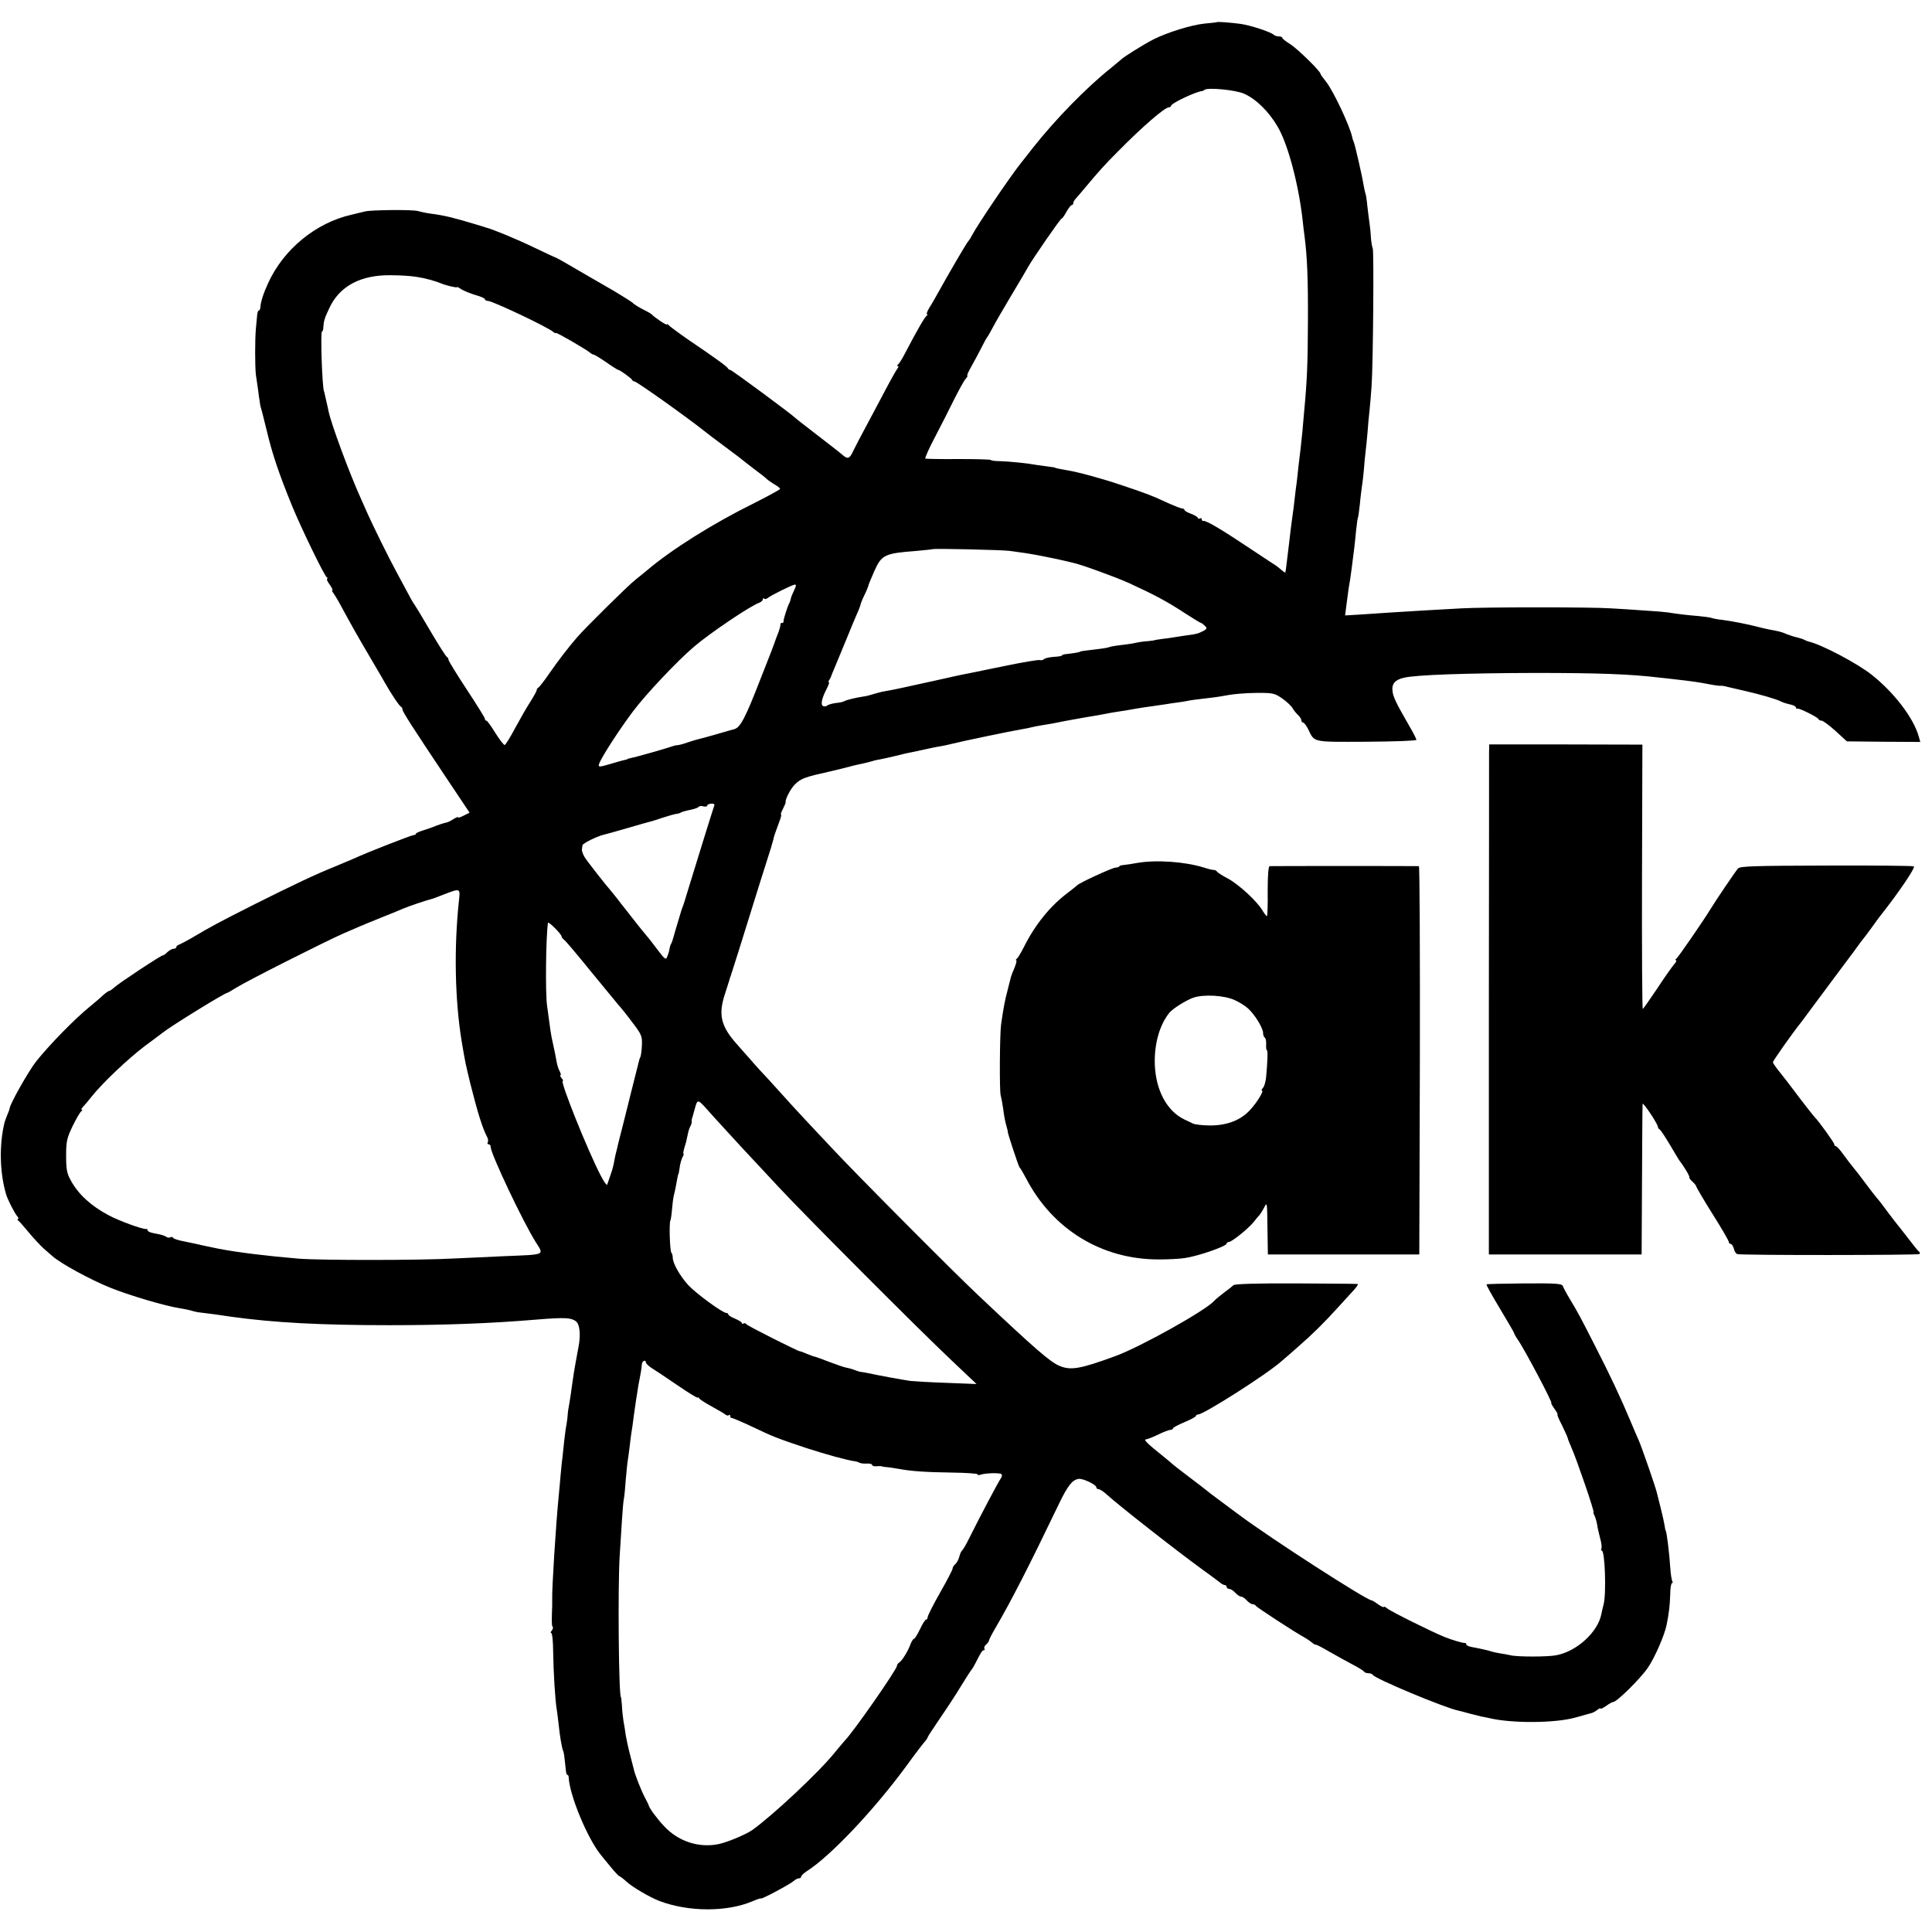
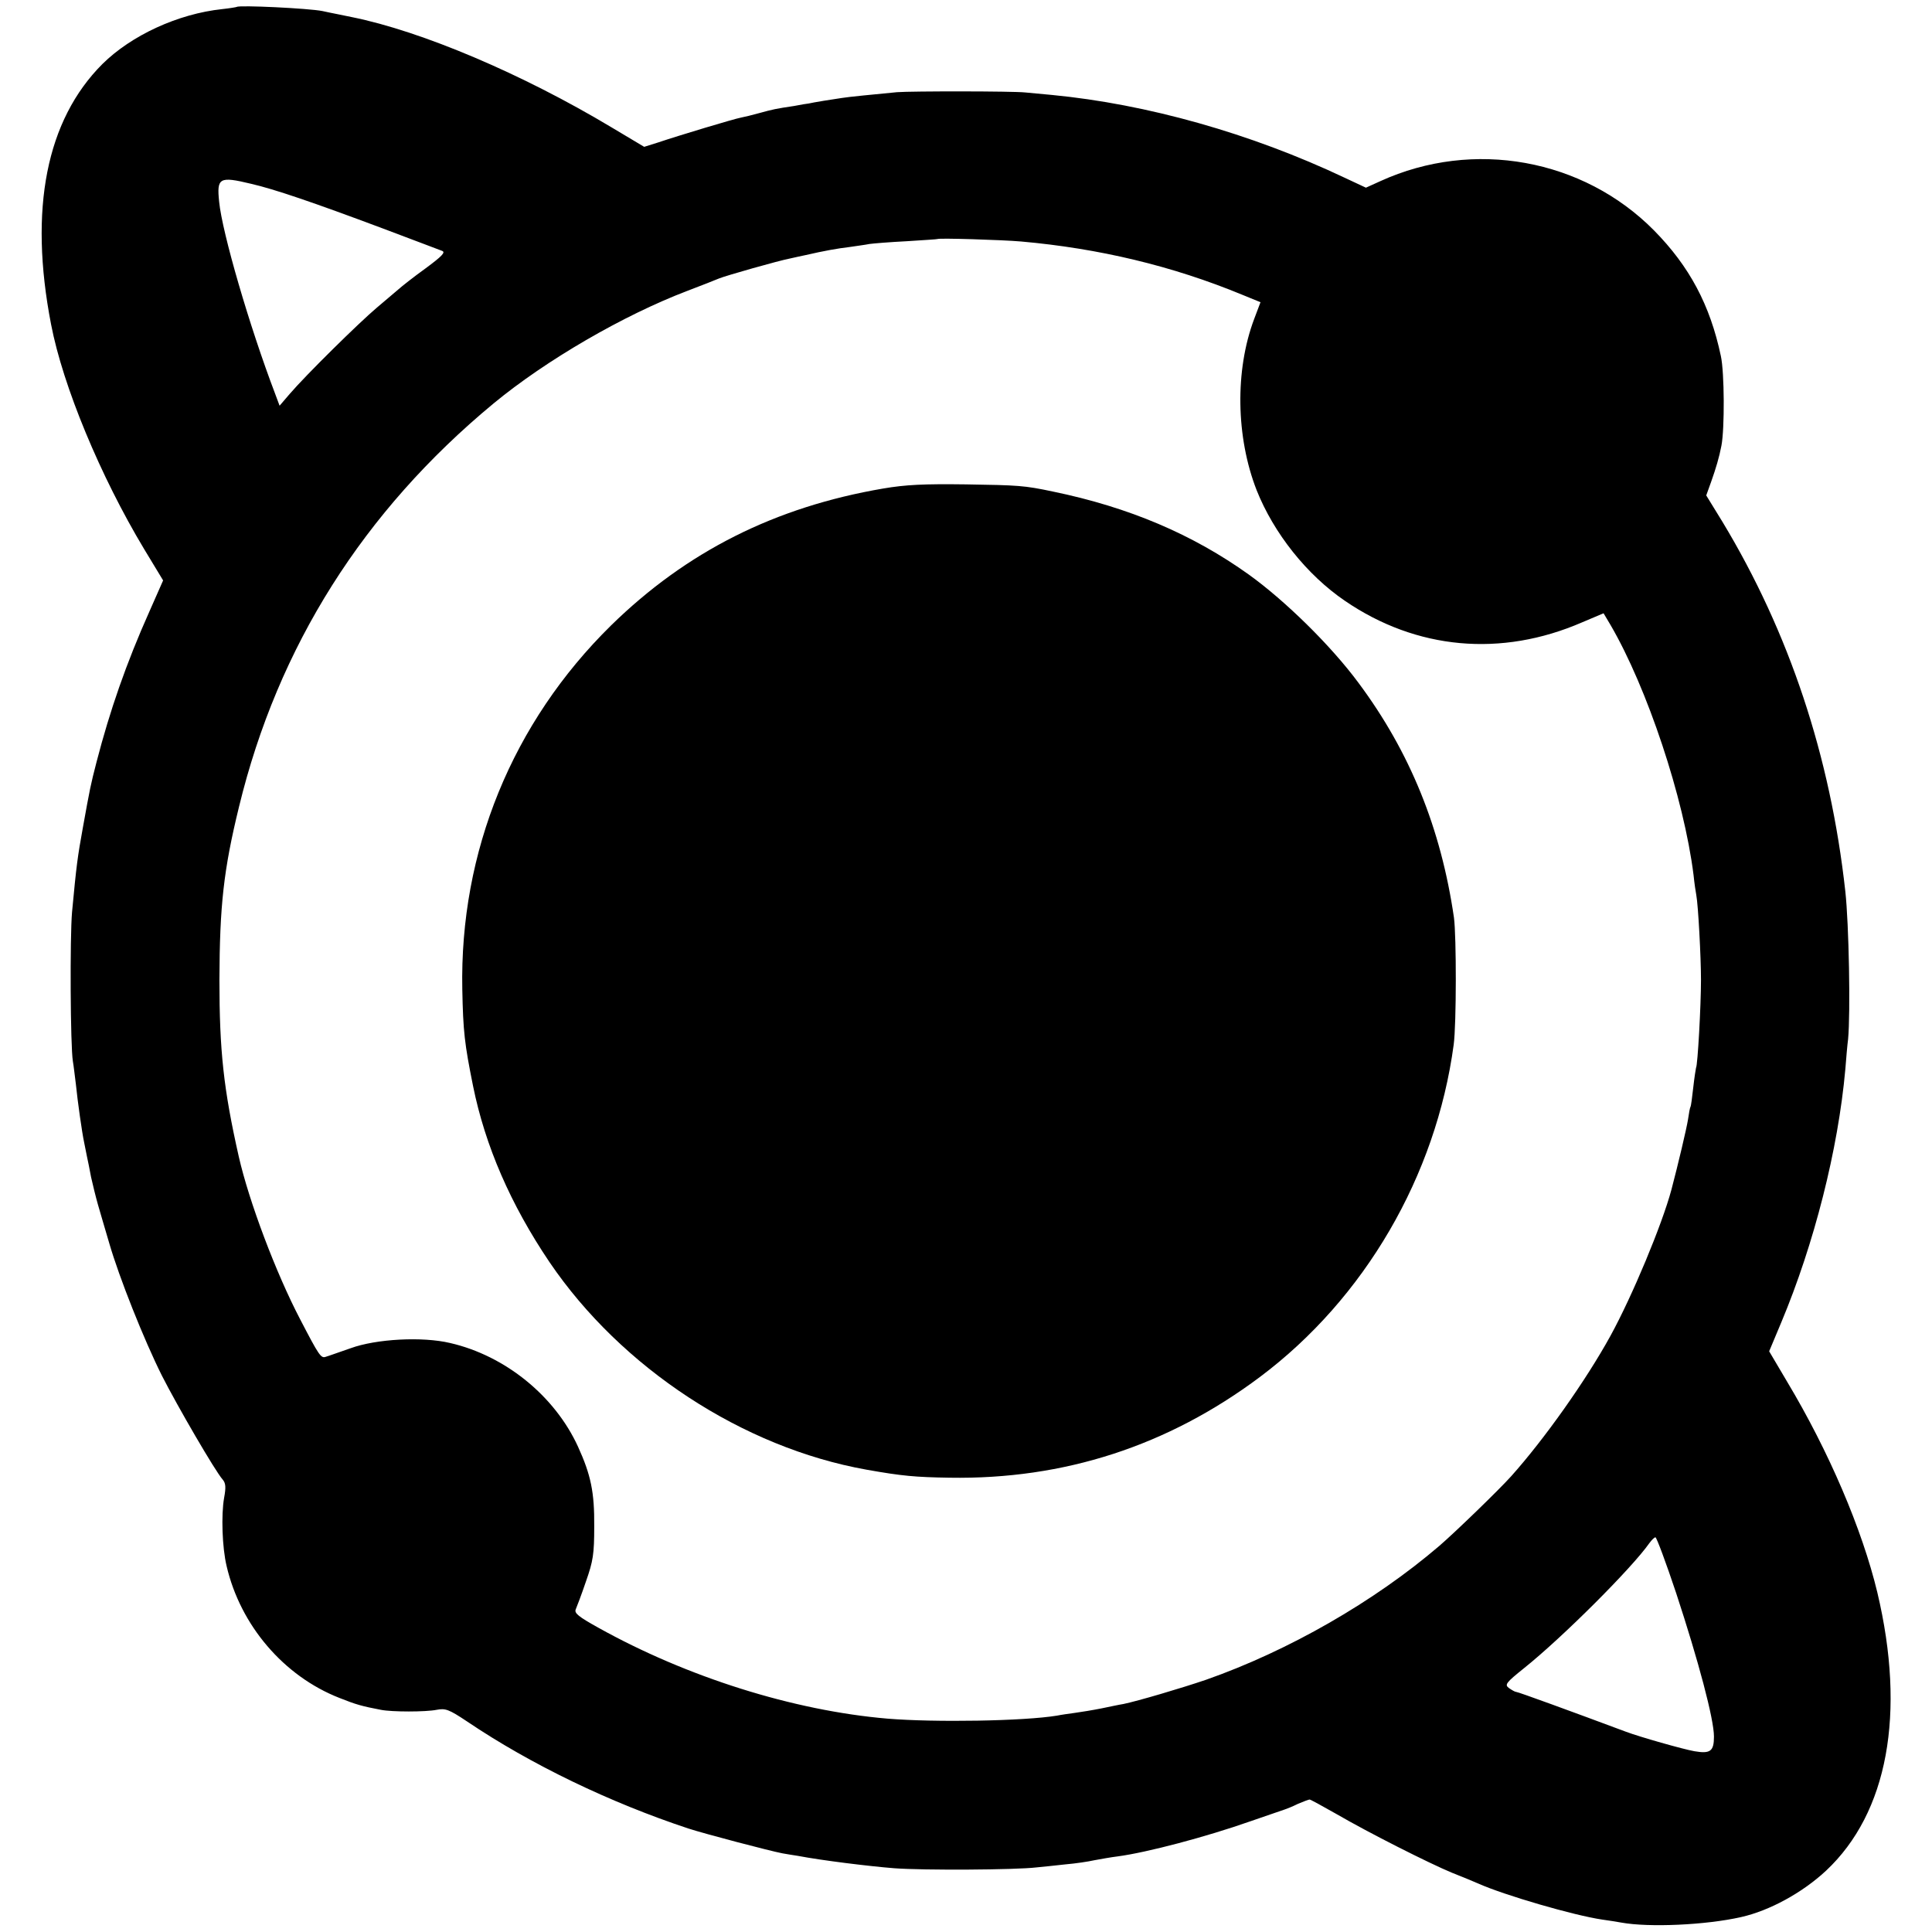
- <svg xmlns="http://www.w3.org/2000/svg" version="1.0" width="1008pt" height="1008pt" viewBox="0 0 1008 1008" preserveAspectRatio="xMidYMid meet">
-   <g transform="translate(0,1008) scale(0.1,-0.1)" fill="#000000" stroke="none">
-     <path d="M6347 9964 c-1 -1 -29 -4 -62 -7 -69 -7 -192 -45 -268 -83 -47 -24 -155 -91 -167 -104 -3 -3 -27 -23 -54 -45 -129 -103 -288 -266 -406 -415 -28 -36 -56 -72 -63 -80 -60 -76 -228 -324 -257 -380 -7 -14 -16 -27 -19 -30 -6 -4 -104 -172 -161 -275 -12 -22 -31 -55 -42 -72 -11 -18 -16 -33 -11 -33 4 0 3 -4 -3 -8 -10 -7 -52 -80 -113 -197 -14 -27 -30 -53 -36 -57 -5 -4 -6 -8 -1 -8 5 0 4 -6 -1 -12 -6 -7 -37 -62 -69 -123 -32 -60 -77 -146 -101 -190 -24 -44 -51 -97 -61 -117 -19 -42 -29 -46 -58 -20 -20 17 -47 38 -169 132 -38 29 -72 56 -75 59 -13 15 -332 251 -340 251 -4 0 -10 3 -12 8 -4 9 -61 51 -203 147 -55 38 -103 74 -107 79 -4 6 -8 7 -8 3 0 -7 -63 35 -80 53 -3 3 -16 11 -30 18 -29 14 -63 34 -70 43 -5 5 -100 64 -135 83 -11 6 -51 30 -90 52 -107 63 -169 98 -175 100 -3 0 -53 24 -112 52 -91 44 -217 96 -253 105 -5 2 -35 11 -65 20 -107 32 -152 43 -220 52 -25 3 -56 10 -70 14 -27 8 -242 6 -275 -2 -11 -3 -42 -10 -70 -17 -187 -42 -355 -180 -436 -357 -26 -57 -39 -98 -41 -130 -1 -7 -4 -13 -8 -13 -3 0 -7 -10 -8 -22 -1 -13 -4 -45 -7 -73 -5 -57 -5 -195 0 -240 2 -16 7 -50 11 -75 3 -25 7 -54 9 -65 1 -11 4 -27 7 -35 3 -8 15 -58 28 -110 31 -131 65 -230 132 -395 51 -124 169 -367 183 -377 5 -4 6 -8 2 -8 -5 0 1 -13 13 -30 12 -17 18 -30 14 -30 -3 0 -2 -6 4 -12 5 -7 22 -34 36 -60 14 -27 38 -69 52 -95 23 -43 104 -182 145 -251 9 -15 26 -44 37 -64 33 -58 76 -123 85 -126 4 -2 7 -8 7 -14 0 -11 50 -89 231 -360 l119 -178 -30 -15 c-17 -9 -30 -13 -30 -9 0 3 -11 -1 -25 -10 -13 -9 -32 -18 -42 -19 -10 -2 -30 -9 -44 -14 -14 -6 -44 -17 -67 -24 -23 -7 -42 -15 -42 -19 0 -4 -6 -7 -12 -7 -13 -1 -237 -88 -313 -123 -22 -9 -65 -28 -95 -40 -100 -40 -212 -93 -420 -197 -194 -98 -229 -117 -332 -178 -24 -14 -51 -28 -60 -32 -10 -3 -18 -9 -18 -14 0 -5 -6 -9 -14 -9 -8 0 -22 -8 -32 -17 -10 -10 -20 -17 -23 -17 -8 2 -230 -145 -255 -168 -11 -10 -23 -18 -26 -18 -4 0 -18 -10 -32 -22 -13 -13 -46 -41 -73 -63 -78 -64 -204 -193 -275 -281 -40 -50 -140 -227 -140 -248 0 -3 -5 -17 -12 -33 -6 -15 -12 -32 -14 -38 -29 -118 -26 -265 9 -380 8 -25 42 -92 55 -108 8 -9 11 -17 6 -17 -5 0 -4 -4 1 -8 6 -4 30 -32 55 -62 25 -30 60 -68 79 -85 19 -16 39 -34 46 -40 42 -37 195 -121 297 -162 100 -41 290 -97 368 -109 19 -3 44 -8 55 -11 11 -4 27 -7 35 -9 67 -8 119 -15 177 -24 222 -31 467 -44 823 -44 287 0 532 9 779 30 138 11 170 9 195 -9 21 -15 27 -70 14 -136 -5 -25 -11 -59 -14 -76 -7 -39 -11 -60 -19 -119 -3 -27 -10 -70 -14 -95 -5 -25 -9 -53 -9 -61 0 -8 -3 -31 -6 -50 -4 -19 -9 -57 -12 -85 -3 -27 -7 -66 -9 -85 -3 -19 -7 -62 -10 -95 -3 -33 -7 -82 -10 -110 -15 -152 -36 -488 -34 -540 0 -11 0 -26 0 -32 -3 -81 -3 -104 2 -110 4 -3 2 -12 -4 -20 -6 -7 -8 -13 -3 -13 5 0 10 -44 10 -98 2 -110 10 -250 19 -303 3 -20 7 -51 9 -70 6 -61 18 -134 24 -143 4 -8 7 -31 15 -108 1 -10 4 -18 7 -18 4 0 7 -6 7 -12 4 -94 98 -320 168 -406 5 -7 28 -34 50 -61 22 -27 43 -50 47 -50 4 -1 19 -12 34 -26 32 -30 124 -84 174 -103 152 -58 353 -58 485 -2 25 11 45 17 45 15 0 -7 152 74 171 91 8 8 21 14 27 14 7 0 12 4 12 9 0 5 13 17 29 28 124 79 350 318 519 548 44 61 88 118 96 127 9 10 16 21 16 24 0 3 29 47 63 97 35 51 86 128 112 172 27 44 52 82 55 85 3 3 12 18 20 34 29 57 35 66 43 66 4 0 6 4 3 9 -3 5 1 14 9 21 8 7 15 16 15 21 0 4 15 34 34 66 83 142 175 322 332 649 45 93 69 123 101 128 22 4 93 -30 93 -44 0 -6 6 -10 13 -10 6 0 26 -13 42 -28 55 -51 366 -295 500 -392 39 -28 78 -57 88 -65 9 -8 22 -15 27 -15 6 0 10 -4 10 -10 0 -5 6 -10 13 -10 8 0 22 -9 32 -20 10 -11 23 -20 30 -20 7 0 20 -9 30 -20 10 -11 24 -20 31 -20 7 0 14 -4 16 -8 3 -7 208 -141 257 -167 10 -6 27 -17 36 -25 10 -8 19 -13 19 -11 1 3 33 -14 71 -36 39 -22 94 -53 123 -68 29 -15 55 -31 58 -36 3 -5 14 -9 24 -9 10 0 20 -4 22 -8 8 -19 377 -173 447 -187 9 -2 36 -9 61 -16 25 -6 52 -13 60 -15 8 -1 26 -5 40 -8 116 -28 344 -27 450 3 41 12 80 22 86 24 7 2 19 9 28 16 9 7 16 10 16 7 0 -4 13 2 29 13 16 12 33 21 38 21 18 0 141 121 180 178 36 52 87 169 98 223 13 63 17 102 19 156 0 35 5 63 9 63 5 0 5 5 2 10 -3 6 -8 34 -10 63 -5 83 -20 202 -25 202 -1 0 -3 11 -5 25 -2 14 -11 54 -20 90 -9 36 -18 72 -20 80 -5 25 -77 233 -95 275 -10 22 -30 69 -45 105 -49 117 -108 242 -184 390 -80 157 -87 170 -132 245 -17 28 -32 57 -35 65 -4 13 -35 15 -200 14 -107 -1 -196 -3 -198 -5 -3 -2 29 -59 70 -127 41 -68 74 -125 74 -128 0 -3 8 -18 18 -32 36 -51 184 -332 176 -332 -3 0 4 -13 16 -30 12 -16 19 -30 16 -30 -3 0 8 -27 25 -59 16 -33 29 -63 29 -66 0 -3 9 -25 19 -48 26 -58 122 -337 115 -337 -2 0 0 -8 5 -17 5 -10 11 -31 14 -48 2 -16 10 -49 16 -73 7 -23 9 -47 6 -52 -3 -6 -2 -10 2 -10 17 0 24 -225 10 -279 -5 -18 -10 -42 -12 -52 -18 -94 -128 -195 -235 -215 -43 -9 -206 -9 -240 0 -14 3 -38 8 -55 10 -16 3 -37 7 -45 10 -15 5 -48 13 -102 23 -16 3 -28 9 -28 14 0 5 -3 8 -7 7 -8 -2 -72 17 -108 32 -71 29 -283 135 -297 148 -10 8 -18 12 -18 8 0 -4 -13 2 -29 13 -16 12 -31 21 -34 21 -26 0 -533 327 -697 450 -14 10 -54 40 -90 67 -36 26 -72 54 -80 61 -8 7 -49 38 -90 69 -41 31 -77 59 -80 62 -3 3 -27 24 -55 46 -75 60 -101 85 -87 85 6 0 35 11 64 25 28 14 58 25 65 25 7 0 13 3 13 8 0 4 27 18 60 32 33 14 60 28 60 33 0 4 5 7 11 7 29 0 362 212 435 278 11 9 49 42 84 73 79 69 136 125 213 210 32 35 69 76 83 91 14 16 22 28 17 29 -4 1 -149 2 -322 3 -205 1 -318 -3 -325 -9 -6 -6 -29 -24 -51 -40 -22 -17 -44 -35 -50 -42 -42 -49 -384 -240 -515 -288 -185 -68 -234 -76 -293 -51 -49 21 -124 86 -421 366 -130 122 -642 637 -762 766 -62 65 -129 138 -150 160 -22 23 -75 81 -119 130 -44 49 -93 103 -110 120 -16 18 -41 45 -54 61 -14 15 -44 50 -68 77 -82 92 -96 153 -61 259 11 34 21 67 23 72 1 6 5 17 8 25 5 15 58 181 152 485 26 83 52 164 57 180 5 17 11 37 13 45 1 8 6 24 10 35 4 11 13 37 21 58 8 20 12 37 9 37 -3 0 1 13 10 30 8 16 15 32 14 35 -3 15 27 72 49 93 32 31 52 38 182 67 18 4 97 23 125 31 11 3 31 7 45 10 14 3 34 8 45 11 11 4 27 8 35 9 8 1 26 5 40 8 14 3 35 8 48 11 12 3 32 7 45 11 12 3 31 7 42 9 11 2 43 9 70 15 28 6 64 14 80 16 17 3 46 9 65 14 42 11 310 67 360 75 19 3 42 8 50 10 8 2 31 7 50 10 19 3 46 8 60 10 55 11 79 16 165 31 50 8 101 17 115 20 14 3 36 7 50 9 40 6 83 13 115 19 17 3 50 8 74 11 23 3 57 8 75 11 17 3 45 7 61 9 17 2 39 6 50 8 11 3 49 8 85 12 36 4 74 9 85 11 66 13 120 18 197 19 80 0 89 -2 129 -30 23 -16 47 -39 53 -50 6 -11 19 -27 29 -36 9 -9 17 -21 17 -28 0 -6 4 -11 9 -11 5 0 16 -15 25 -32 36 -73 16 -69 305 -68 143 1 261 5 261 10 0 4 -16 37 -37 72 -72 125 -85 153 -88 185 -4 36 15 57 60 67 60 15 327 24 680 25 335 0 499 -6 650 -24 22 -2 63 -7 90 -10 72 -8 123 -15 178 -26 26 -5 51 -8 55 -7 4 1 18 -1 32 -5 14 -3 57 -13 95 -22 83 -19 164 -43 185 -54 9 -5 30 -12 48 -16 18 -3 32 -11 32 -16 0 -5 4 -8 8 -6 10 3 106 -45 110 -55 2 -5 9 -8 16 -8 7 0 40 -24 73 -54 l59 -54 192 -2 191 -1 -9 31 c-27 95 -128 227 -244 319 -75 60 -267 161 -331 174 -5 2 -14 5 -20 8 -5 4 -22 9 -37 13 -15 3 -40 11 -55 17 -15 7 -35 13 -43 15 -33 6 -77 15 -111 24 -49 13 -136 30 -184 36 -22 2 -47 7 -55 10 -8 3 -40 7 -70 10 -52 4 -104 10 -160 19 -14 2 -70 7 -125 10 -55 4 -131 9 -170 11 -97 7 -659 7 -780 0 -55 -3 -143 -8 -195 -11 -124 -7 -225 -14 -329 -21 l-83 -5 6 48 c8 62 13 101 20 138 4 27 11 79 21 160 2 17 7 59 10 95 4 36 8 67 10 70 2 3 6 34 10 70 3 36 9 78 11 95 3 16 7 54 10 85 2 30 6 73 9 95 3 22 7 67 10 100 2 33 7 83 10 110 3 28 8 86 11 130 8 108 13 707 6 720 -3 5 -7 28 -9 50 -1 22 -4 56 -7 75 -3 19 -8 62 -12 95 -3 33 -8 63 -10 66 -2 4 -6 24 -10 45 -7 46 -43 202 -51 224 -4 8 -7 17 -7 20 -11 59 -101 250 -140 297 -14 17 -26 34 -26 37 0 14 -117 128 -156 154 -24 15 -44 30 -44 35 0 4 -8 7 -18 7 -10 0 -22 4 -27 9 -17 15 -118 48 -170 56 -51 7 -124 13 -128 9z m144 -373 c63 -28 129 -93 175 -172 53 -89 109 -299 130 -485 3 -27 7 -65 10 -84 14 -107 19 -221 18 -445 -1 -222 -4 -305 -20 -475 -2 -25 -6 -71 -9 -103 -3 -31 -7 -69 -9 -85 -2 -15 -7 -56 -11 -92 -4 -36 -8 -76 -10 -90 -2 -14 -7 -50 -10 -80 -3 -30 -8 -66 -10 -80 -2 -14 -6 -47 -10 -75 -3 -27 -8 -66 -10 -85 -2 -19 -7 -60 -11 -90 -3 -30 -7 -56 -8 -57 -1 -2 -11 5 -22 15 -11 9 -27 22 -36 27 -9 6 -54 35 -100 66 -172 115 -255 165 -270 161 -5 -1 -8 3 -8 9 0 5 -4 7 -10 4 -5 -3 -10 -2 -10 2 0 5 -16 15 -35 22 -19 7 -35 16 -35 20 0 4 -6 8 -12 8 -7 0 -44 15 -82 32 -75 35 -106 47 -241 92 -98 33 -220 66 -275 75 -46 8 -65 12 -65 14 0 1 -14 3 -30 5 -17 2 -46 6 -65 9 -49 9 -137 18 -192 20 -27 0 -48 3 -48 6 0 3 -75 5 -167 5 -93 -1 -171 1 -175 2 -4 2 19 54 52 116 32 61 77 150 100 197 24 47 49 93 58 103 8 9 12 17 9 17 -4 0 6 22 21 48 15 26 38 70 52 97 14 28 27 52 30 55 3 3 16 25 29 50 13 25 58 103 100 173 42 70 81 136 86 146 25 44 168 251 174 251 4 0 15 16 25 35 11 19 23 35 28 35 4 0 8 5 8 11 0 6 6 16 13 23 6 7 30 34 52 61 67 80 97 114 166 183 129 131 245 231 267 232 6 0 12 4 12 8 0 13 129 74 162 77 3 0 9 3 12 6 15 14 163 0 207 -20z m-4321 -955 c48 -7 102 -22 135 -36 24 -10 80 -23 80 -18 1 2 12 -4 25 -13 14 -8 46 -21 73 -29 26 -7 47 -17 47 -21 0 -5 7 -9 16 -9 23 0 309 -135 341 -162 7 -6 13 -8 13 -5 0 6 157 -85 177 -102 7 -6 16 -11 20 -11 4 0 34 -18 66 -40 31 -22 60 -40 63 -40 8 0 69 -44 72 -52 2 -5 8 -8 12 -8 12 0 280 -191 370 -263 8 -7 51 -39 95 -72 77 -57 91 -68 118 -90 7 -5 30 -23 52 -40 22 -16 46 -35 53 -42 7 -7 26 -20 42 -30 17 -9 30 -20 30 -24 0 -3 -62 -37 -137 -75 -213 -105 -429 -241 -554 -347 -14 -12 -43 -35 -64 -52 -35 -27 -260 -249 -304 -300 -45 -52 -102 -126 -146 -190 -26 -38 -52 -71 -57 -73 -4 -2 -8 -8 -8 -13 0 -5 -15 -32 -34 -62 -19 -29 -54 -91 -79 -137 -25 -47 -49 -86 -54 -87 -4 -1 -26 27 -48 62 -22 36 -43 65 -47 65 -5 0 -8 4 -8 10 0 5 -43 74 -95 153 -52 79 -95 149 -95 155 0 6 -4 12 -8 14 -5 2 -43 62 -85 133 -42 72 -80 135 -84 140 -8 10 -14 20 -94 170 -49 91 -116 228 -148 298 -11 26 -30 66 -40 90 -61 136 -153 385 -167 452 -2 11 -7 34 -11 50 -4 17 -8 35 -9 40 -1 6 -3 12 -4 15 -9 24 -19 310 -10 310 3 0 7 10 7 23 2 32 6 46 30 97 53 117 165 177 325 174 46 0 103 -4 128 -8z m3095 -1430 c17 -2 53 -7 80 -11 44 -6 150 -27 210 -41 11 -3 30 -7 42 -10 41 -8 224 -75 291 -105 139 -64 201 -97 300 -162 40 -26 75 -47 78 -47 3 0 12 -7 20 -15 13 -12 12 -16 -8 -27 -26 -14 -39 -17 -88 -23 -19 -3 -48 -7 -65 -10 -16 -3 -46 -7 -65 -9 -19 -3 -35 -5 -35 -6 0 -1 -16 -3 -35 -5 -19 -1 -48 -5 -65 -9 -16 -4 -52 -9 -80 -12 -27 -3 -53 -8 -57 -10 -3 -2 -28 -7 -55 -10 -69 -8 -98 -12 -98 -14 0 -3 -39 -9 -67 -12 -16 -1 -28 -5 -28 -8 0 -3 -19 -6 -42 -7 -23 -2 -46 -7 -51 -12 -5 -5 -15 -7 -21 -5 -7 3 -88 -11 -181 -30 -94 -19 -181 -37 -195 -40 -14 -2 -97 -20 -185 -40 -166 -37 -206 -45 -240 -51 -11 -2 -21 -4 -22 -4 -2 -1 -5 -1 -8 -2 -2 0 -19 -5 -37 -10 -18 -6 -42 -12 -53 -13 -36 -5 -90 -18 -99 -24 -6 -3 -19 -7 -30 -8 -32 -3 -55 -10 -62 -16 -3 -4 -12 -4 -19 -2 -15 6 -8 40 19 92 9 18 14 32 11 32 -4 0 -3 6 2 13 4 6 8 14 9 17 0 3 9 23 18 45 9 22 35 85 58 140 22 55 49 119 59 142 11 24 19 46 19 50 1 5 9 26 20 48 11 22 19 43 20 47 0 4 14 39 31 77 39 87 53 94 224 107 44 4 81 8 83 9 5 4 361 -4 397 -9z m-1122 -206 c-8 -17 -16 -36 -17 -43 -1 -7 -4 -16 -7 -22 -10 -17 -33 -90 -31 -97 1 -5 -2 -8 -8 -8 -5 0 -9 -3 -8 -7 1 -5 -4 -24 -11 -43 -8 -19 -15 -39 -17 -45 -1 -5 -36 -97 -78 -202 -76 -196 -103 -248 -134 -257 -9 -2 -50 -14 -91 -26 -41 -12 -82 -23 -91 -25 -10 -2 -38 -10 -64 -19 -25 -9 -50 -15 -54 -14 -4 0 -14 -2 -22 -5 -17 -7 -194 -58 -219 -62 -9 -2 -16 -4 -16 -5 0 -1 -7 -3 -15 -5 -8 -1 -39 -10 -69 -19 -68 -20 -72 -20 -64 2 13 34 105 177 176 271 66 88 230 262 317 336 81 70 299 217 343 231 9 4 17 11 17 17 0 6 3 7 7 4 3 -4 11 -3 17 2 18 15 130 70 143 71 8 0 7 -9 -4 -30z m-417 -1125 c-5 -13 -101 -322 -143 -460 -8 -27 -17 -57 -21 -65 -3 -8 -6 -17 -7 -20 -1 -4 -15 -51 -30 -100 -1 -3 -5 -18 -10 -35 -4 -16 -10 -34 -14 -40 -3 -5 -7 -17 -8 -26 -1 -8 -6 -26 -11 -38 -8 -21 -11 -19 -53 36 -24 32 -48 63 -54 69 -5 6 -23 28 -40 49 -16 21 -45 56 -62 79 -18 23 -41 51 -50 64 -10 13 -23 29 -28 35 -38 44 -134 166 -146 187 -8 14 -14 31 -13 38 1 6 2 17 3 22 1 10 79 48 111 55 8 2 65 17 125 35 61 18 115 33 120 34 6 1 33 10 60 19 28 9 59 18 70 20 11 1 25 5 30 9 6 3 27 9 48 13 20 4 39 11 42 15 3 5 14 6 25 3 11 -3 20 -1 20 4 0 5 9 9 21 10 14 1 19 -3 15 -12z m-1331 -489 c-27 -250 -22 -520 14 -741 19 -112 20 -115 44 -215 39 -155 64 -236 89 -283 5 -10 6 -22 3 -27 -4 -6 -1 -10 4 -10 6 0 11 -6 11 -14 0 -35 169 -392 236 -498 43 -68 53 -63 -166 -72 -69 -3 -186 -9 -260 -12 -181 -10 -692 -10 -810 -1 -159 13 -323 33 -420 52 -31 6 -133 28 -140 30 -3 1 -24 5 -48 10 -23 4 -45 12 -48 16 -3 5 -10 7 -15 4 -5 -4 -15 -3 -21 2 -14 8 -25 11 -71 20 -15 3 -27 9 -27 14 0 5 -3 8 -7 7 -15 -4 -144 43 -197 72 -91 48 -158 110 -196 180 -21 38 -25 58 -25 130 0 76 4 92 34 155 19 39 39 73 45 77 6 4 7 8 3 8 -5 0 -2 6 5 14 7 7 29 33 48 57 55 69 188 195 275 261 44 32 87 65 95 71 44 35 323 207 336 207 2 0 23 12 47 27 53 34 458 238 557 282 41 18 84 36 95 41 11 5 61 25 110 45 50 20 99 40 110 45 28 12 120 43 145 49 3 0 32 11 65 24 85 33 87 33 80 -27z m535 -192 c0 -4 6 -12 14 -18 8 -6 69 -78 136 -161 67 -82 132 -161 144 -175 13 -14 47 -56 75 -94 49 -64 52 -72 50 -120 -1 -28 -5 -55 -8 -61 -3 -5 -6 -14 -7 -20 -1 -5 -14 -57 -29 -115 -15 -58 -28 -112 -30 -120 -2 -8 -13 -53 -25 -100 -12 -47 -24 -93 -26 -103 -2 -10 -6 -27 -9 -37 -3 -10 -7 -31 -10 -46 -2 -16 -10 -48 -19 -72 -8 -23 -15 -44 -16 -47 -1 -16 -14 0 -36 42 -70 135 -213 493 -198 493 4 0 1 7 -6 15 -7 8 -9 15 -6 15 4 0 2 8 -3 19 -6 10 -13 31 -16 47 -6 34 -13 68 -21 104 -10 43 -12 61 -30 195 -9 68 -6 357 5 430 1 11 71 -59 71 -71z m864 -1018 c45 -49 99 -108 121 -131 22 -24 90 -96 150 -161 136 -146 724 -736 900 -902 l130 -123 -155 6 c-85 3 -171 8 -190 10 -46 7 -162 28 -222 41 -15 3 -31 6 -35 6 -5 0 -18 4 -31 9 -12 5 -33 11 -45 13 -12 2 -53 16 -92 31 -38 15 -72 27 -75 27 -3 0 -20 6 -39 14 -18 8 -35 14 -38 14 -10 0 -274 133 -279 141 -3 5 -10 7 -15 4 -5 -4 -9 -2 -9 3 0 4 -16 14 -35 22 -19 8 -35 17 -35 22 0 4 -5 8 -11 8 -19 0 -157 101 -198 145 -43 47 -81 114 -81 143 0 10 -3 22 -7 26 -8 8 -13 156 -5 169 2 5 6 29 8 55 2 26 6 58 9 72 4 14 9 39 12 55 8 45 11 60 13 60 1 0 3 15 6 33 2 18 9 42 14 53 6 10 9 19 6 19 -3 0 0 15 5 33 6 17 13 46 16 62 3 17 9 38 14 47 5 9 9 21 8 25 -1 4 0 11 1 16 3 8 4 12 15 52 13 49 16 49 53 9 19 -22 71 -79 116 -128z m-424 -1205 c0 -5 13 -17 29 -28 16 -10 77 -50 135 -90 58 -40 106 -69 106 -65 0 4 4 2 8 -4 4 -6 34 -25 67 -43 33 -18 65 -37 71 -42 6 -5 14 -6 17 -2 4 3 7 1 7 -5 0 -7 3 -11 8 -10 4 0 52 -20 107 -46 109 -52 129 -60 285 -112 98 -32 215 -64 250 -68 9 -1 20 -5 25 -8 6 -3 22 -5 38 -4 15 1 27 -2 27 -7 0 -5 10 -8 23 -7 12 1 24 1 27 0 3 -2 16 -4 30 -5 14 -1 41 -6 61 -9 63 -12 140 -17 276 -19 73 -1 133 -5 133 -9 0 -4 6 -5 13 -3 25 10 108 12 113 3 3 -5 1 -14 -4 -21 -10 -12 -113 -207 -165 -312 -16 -33 -33 -62 -38 -65 -4 -3 -10 -17 -14 -32 -4 -15 -13 -32 -21 -39 -8 -6 -14 -17 -14 -23 0 -6 -29 -62 -65 -125 -36 -63 -65 -121 -65 -128 0 -7 -4 -13 -8 -13 -5 0 -19 -22 -32 -50 -13 -27 -27 -50 -31 -50 -4 0 -12 -12 -18 -27 -14 -39 -44 -86 -58 -96 -7 -4 -13 -12 -13 -18 0 -18 -225 -342 -272 -390 -7 -8 -31 -36 -53 -63 -82 -102 -320 -325 -430 -404 -33 -23 -128 -63 -174 -73 -103 -22 -212 13 -286 93 -37 39 -78 95 -80 108 -1 3 -8 19 -18 37 -21 39 -55 125 -61 155 -3 13 -12 48 -20 78 -8 30 -17 73 -21 95 -3 22 -8 56 -12 75 -3 19 -7 55 -8 80 -2 25 -4 45 -5 45 -12 0 -17 572 -7 735 4 58 9 143 12 190 3 47 7 96 10 110 3 14 7 60 10 102 4 43 8 86 10 96 2 11 6 43 10 73 3 30 8 65 10 79 3 14 7 45 10 70 3 25 8 56 10 70 2 14 6 43 10 65 3 23 8 52 11 65 6 30 11 58 13 83 1 17 21 25 21 8z" />
-     <path d="M7769 6155 c0 -22 0 -620 -1 -1330 l0 -1290 399 0 398 0 2 385 c1 212 2 392 3 400 0 15 80 -104 80 -120 0 -4 4 -10 8 -12 5 -1 28 -37 53 -78 24 -41 47 -79 51 -85 24 -30 56 -84 52 -88 -2 -2 5 -12 16 -22 11 -10 20 -21 20 -25 0 -4 38 -69 85 -144 47 -74 85 -140 85 -146 0 -5 4 -10 10 -10 5 0 12 -11 16 -24 3 -14 11 -27 18 -29 17 -7 939 -6 950 0 4 3 4 8 -1 12 -5 3 -31 35 -58 71 -28 36 -52 67 -55 70 -3 3 -25 32 -50 65 -24 33 -50 67 -58 75 -7 8 -33 42 -58 75 -24 33 -53 70 -64 83 -11 13 -34 43 -52 68 -17 24 -35 44 -40 44 -4 0 -8 4 -8 10 0 8 -84 125 -101 140 -6 6 -72 90 -109 140 -14 19 -44 58 -67 87 -24 29 -43 56 -43 61 0 7 101 151 150 212 10 14 69 93 130 175 62 83 117 157 123 165 7 8 23 31 37 50 13 19 27 37 30 40 3 3 23 30 45 60 22 30 43 60 48 65 99 126 183 251 172 255 -8 3 -214 5 -459 4 -368 -1 -447 -3 -458 -15 -12 -13 -117 -168 -143 -211 -33 -55 -170 -254 -179 -260 -6 -4 -7 -8 -2 -8 5 0 1 -10 -10 -22 -11 -13 -51 -69 -88 -126 -38 -56 -71 -104 -75 -106 -3 -2 -5 307 -4 688 l2 691 -400 1 -399 0 -1 -41z" />
-     <path d="M5935 5578 c-27 -5 -60 -10 -72 -11 -13 -1 -23 -4 -23 -7 0 -3 -9 -6 -21 -7 -20 -2 -189 -80 -199 -92 -3 -3 -23 -19 -45 -36 -96 -71 -176 -171 -235 -290 -14 -27 -29 -53 -35 -57 -5 -4 -7 -8 -3 -8 4 0 0 -17 -8 -37 -9 -20 -18 -44 -20 -52 -2 -9 -10 -41 -18 -71 -13 -50 -19 -79 -33 -175 -7 -53 -9 -349 -2 -370 3 -11 9 -42 13 -70 3 -27 10 -65 15 -83 5 -18 10 -35 9 -38 0 -9 56 -179 61 -184 4 -3 19 -29 35 -59 139 -266 394 -422 691 -422 49 0 110 3 135 7 71 10 220 62 220 76 0 4 5 8 11 8 16 0 106 73 132 107 12 15 24 30 28 33 3 3 13 19 22 35 19 36 18 41 20 -115 l2 -125 395 0 395 0 3 1013 c1 556 -1 1012 -5 1013 -11 1 -765 1 -779 0 -6 -1 -10 -46 -10 -131 1 -72 -1 -130 -4 -130 -3 0 -14 14 -24 31 -28 47 -122 134 -179 165 -29 15 -55 32 -58 37 -3 5 -10 8 -15 8 -5 -1 -29 5 -54 13 -97 30 -245 41 -345 24z m505 -715 c25 -11 57 -31 71 -44 35 -31 79 -103 79 -128 0 -11 4 -22 9 -25 5 -3 8 -19 7 -36 -1 -16 1 -30 4 -30 5 0 4 -51 -4 -138 -2 -23 -9 -49 -16 -57 -7 -8 -10 -15 -6 -15 12 0 -25 -61 -60 -99 -49 -55 -121 -83 -210 -83 -39 0 -80 5 -90 10 -11 5 -30 15 -44 21 -92 44 -150 152 -155 289 -3 106 25 205 76 268 18 22 88 66 126 79 53 18 159 12 213 -12z" />
+ <svg xmlns="http://www.w3.org/2000/svg" version="1.0" width="700pt" height="700pt" viewBox="0 0 700 700" preserveAspectRatio="xMidYMid meet">
+   <g transform="translate(0,700) scale(0.1,-0.1)" fill="#000000" stroke="none">
+     <path d="M858 6975 c-2 -1 -25 -5 -53 -8 -160 -17 -329 -95 -434 -199 -203 -203 -267 -525 -186 -943 43 -224 179 -551 337 -814 l69 -114 -49 -111 c-85 -190 -144 -361 -192 -546 -22 -85 -24 -96 -50 -240 -19 -105 -23 -134 -39 -305 -8 -92 -6 -486 3 -540 3 -16 7 -54 11 -84 6 -60 22 -174 30 -211 3 -14 7 -36 10 -50 3 -14 10 -47 15 -75 6 -27 17 -72 25 -100 8 -27 26 -90 41 -140 36 -124 125 -348 191 -480 56 -110 193 -346 220 -376 11 -13 12 -28 5 -66 -11 -62 -7 -180 9 -247 50 -215 207 -399 409 -478 60 -24 82 -30 150 -43 40 -8 162 -8 202 0 32 6 44 2 110 -42 231 -156 518 -294 802 -388 58 -19 298 -82 341 -90 17 -3 41 -7 55 -9 89 -17 261 -38 350 -45 106 -8 441 -6 515 3 22 2 69 7 105 11 36 3 83 10 105 15 22 4 60 11 85 14 105 14 318 70 480 127 63 22 120 41 125 43 6 2 27 10 47 20 21 9 40 16 43 16 3 0 47 -24 98 -53 117 -68 333 -177 417 -212 36 -14 79 -32 95 -39 96 -43 348 -116 450 -131 22 -3 54 -8 70 -11 100 -18 305 -9 433 20 103 23 222 88 308 168 224 210 290 570 186 1008 -55 229 -176 512 -327 764 l-65 110 44 105 c119 284 206 626 232 917 3 38 7 87 10 109 9 96 3 417 -10 535 -54 490 -203 938 -445 1339 l-59 96 18 50 c17 48 29 88 37 130 12 62 11 266 -2 325 -39 185 -114 325 -242 455 -257 260 -655 332 -991 179 l-53 -24 -77 36 c-340 161 -717 267 -1061 300 -31 3 -74 7 -96 9 -46 5 -413 5 -465 1 -83 -8 -177 -17 -200 -21 -23 -3 -109 -17 -120 -20 -3 0 -27 -4 -53 -9 -67 -10 -76 -12 -127 -26 -25 -7 -54 -14 -65 -16 -23 -4 -226 -65 -300 -90 l-51 -16 -119 71 c-322 193 -687 348 -940 399 -27 6 -76 15 -107 22 -50 10 -302 22 -310 15z m52 -641 c83 -19 224 -67 475 -161 110 -42 208 -78 217 -82 13 -5 0 -19 -61 -64 -43 -31 -86 -65 -97 -75 -11 -9 -46 -39 -79 -67 -64 -54 -257 -244 -316 -313 l-36 -42 -16 43 c-93 244 -192 584 -203 696 -9 87 0 93 116 65z m2790 -209 c281 -25 547 -88 801 -193 l66 -27 -23 -61 c-70 -186 -66 -428 9 -620 62 -156 182 -307 320 -401 259 -177 566 -205 859 -78 l78 33 25 -42 c133 -228 266 -627 301 -906 3 -30 8 -63 10 -73 7 -37 17 -226 17 -307 0 -94 -12 -311 -18 -319 -1 -4 -6 -35 -10 -71 -4 -36 -8 -67 -10 -70 -2 -3 -6 -24 -9 -46 -5 -32 -36 -163 -60 -254 -34 -127 -142 -386 -221 -530 -89 -162 -240 -375 -360 -509 -44 -49 -202 -202 -260 -252 -236 -202 -546 -380 -845 -485 -91 -31 -247 -77 -300 -88 -14 -2 -50 -10 -80 -16 -30 -6 -73 -13 -95 -16 -22 -3 -51 -7 -65 -10 -121 -20 -443 -25 -614 -11 -342 29 -728 151 -1049 330 -70 39 -87 52 -81 66 4 9 21 54 37 101 26 74 30 99 30 200 1 123 -12 186 -59 289 -84 183 -263 329 -463 375 -101 24 -268 15 -361 -19 -41 -14 -82 -29 -90 -31 -17 -6 -24 4 -92 135 -88 168 -186 428 -223 591 -55 244 -70 383 -70 640 1 269 15 398 71 627 141 581 451 1071 922 1461 190 157 471 320 702 408 52 20 104 40 115 45 24 10 217 65 260 73 17 4 41 9 55 12 65 15 115 24 158 29 26 4 58 8 72 11 14 2 75 7 135 10 61 4 111 7 112 8 5 4 234 -3 303 -9z m2373 -4897 c81 -246 137 -457 137 -520 0 -53 -13 -63 -71 -53 -40 7 -199 52 -249 71 -193 72 -390 144 -397 144 -4 0 -16 7 -26 14 -16 12 -11 19 55 72 140 112 391 363 454 453 9 12 18 21 22 21 4 0 38 -91 75 -202z" />
+     <path d="M3200 5230 c-392 -67 -712 -228 -986 -496 -358 -352 -549 -820 -539 -1319 3 -152 8 -196 39 -350 44 -217 136 -429 277 -638 260 -383 700 -672 1149 -752 129 -23 177 -27 300 -29 415 -7 791 115 1125 365 379 284 638 728 702 1204 10 74 10 392 1 460 -47 323 -159 600 -346 851 -99 134 -265 297 -397 392 -204 146 -434 244 -710 301 -104 22 -125 23 -315 26 -152 2 -218 -1 -300 -15z" />
  </g>
</svg>
